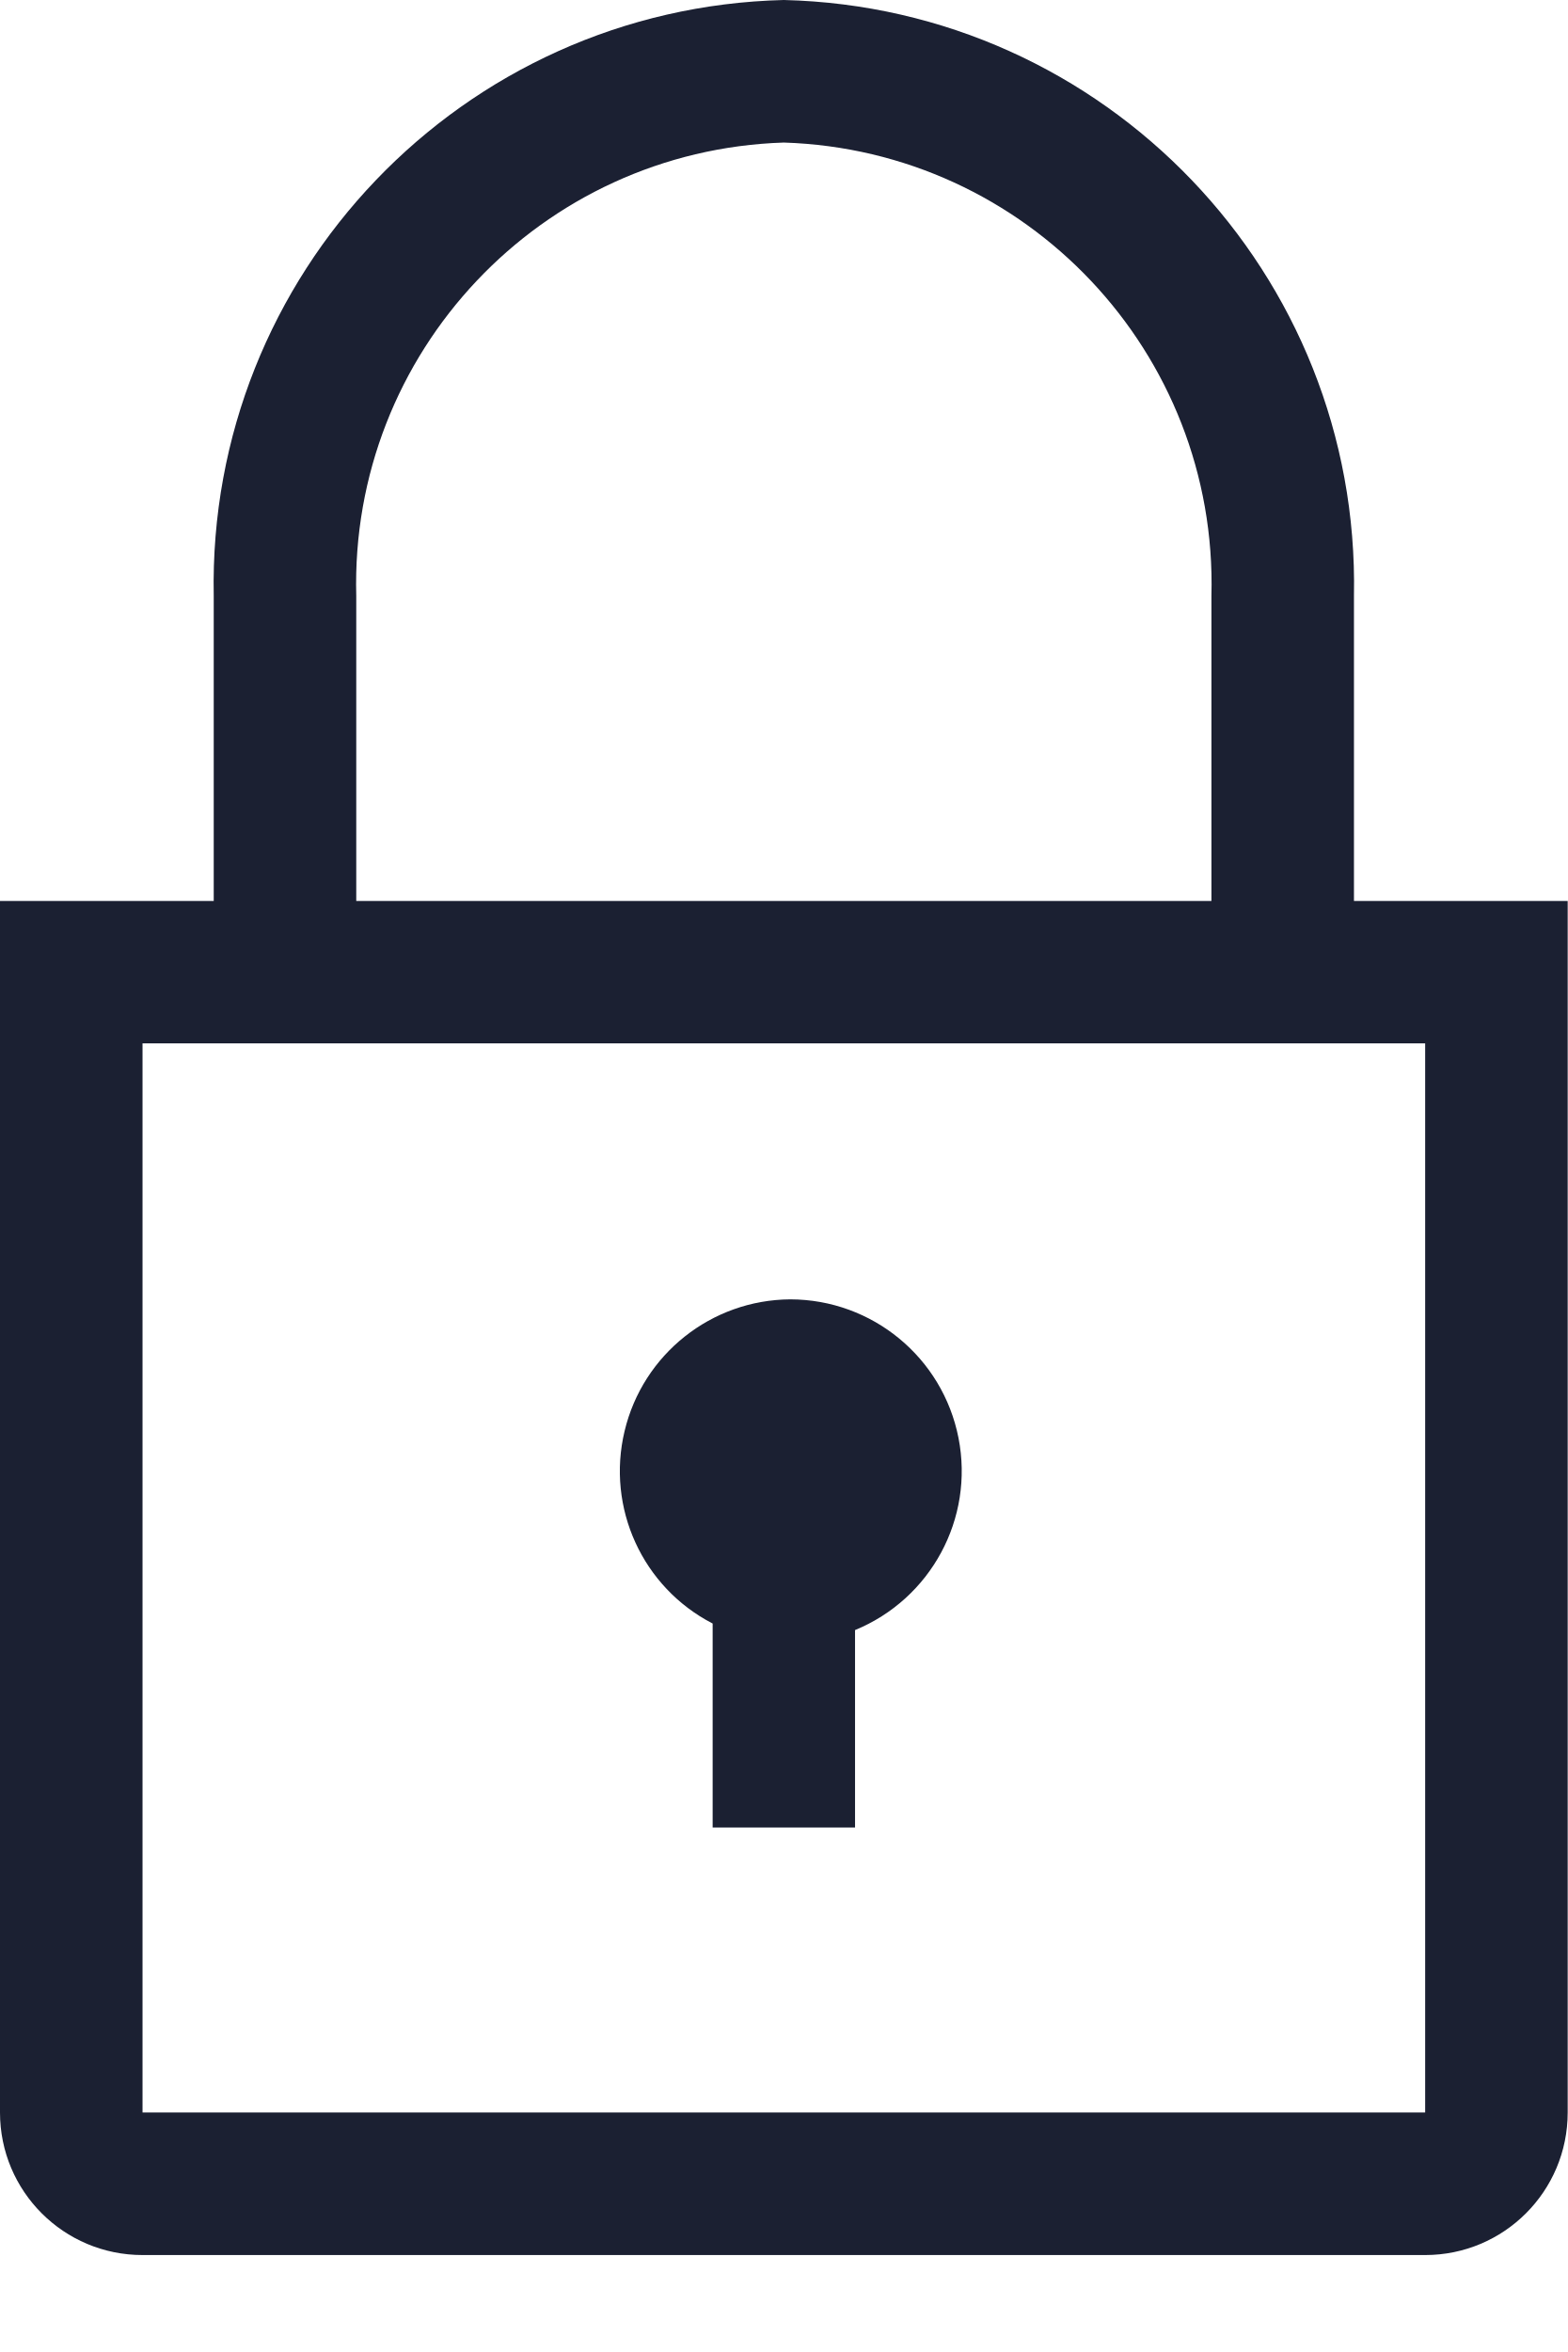
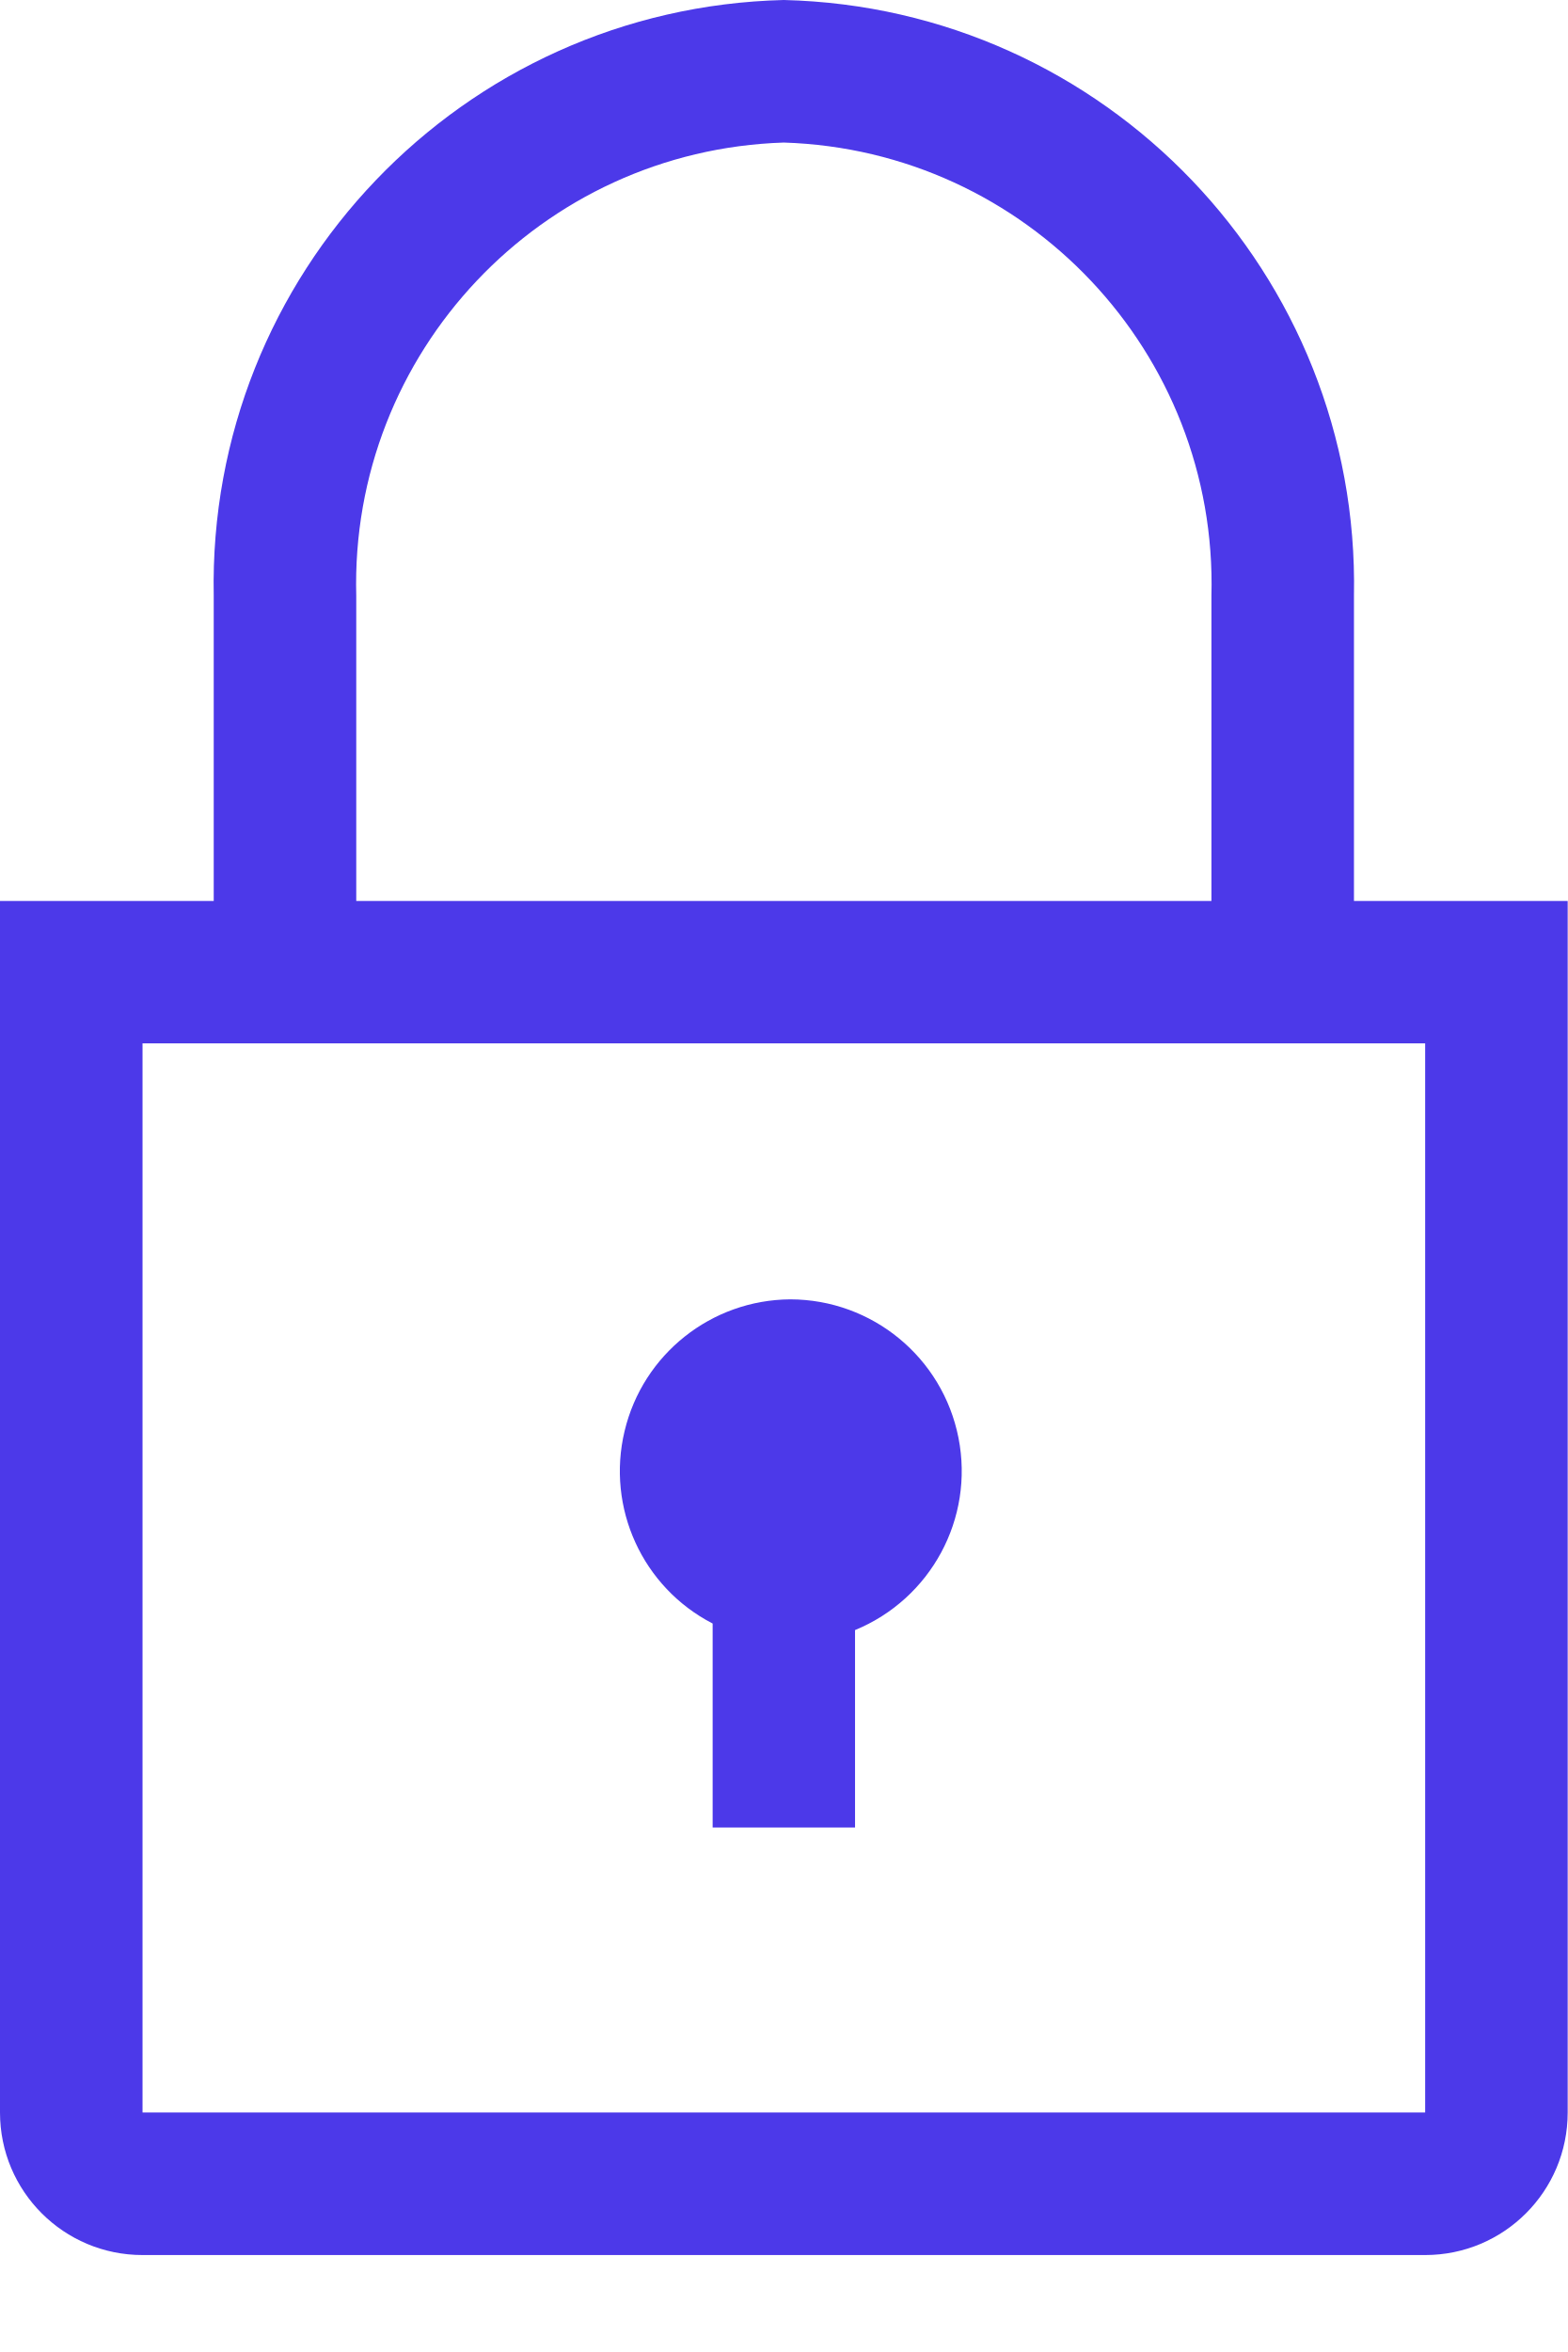
<svg xmlns="http://www.w3.org/2000/svg" width="12" height="18" viewBox="0 0 12 18" fill="none">
-   <path fill-rule="evenodd" clip-rule="evenodd" d="M10.364 4.56V6.895H12V16.167C12 16.77 11.512 17.258 10.909 17.258H1.091C0.488 17.258 0 16.77 0 16.167V6.895H1.636V4.56C1.588 2.098 3.538 0.06 6 0C8.462 0.06 10.412 2.098 10.364 4.56ZM6 1.091C4.141 1.15 2.678 2.7 2.727 4.56V6.895H9.273V4.56C9.322 2.7 7.859 1.15 6 1.091ZM1.091 16.167V7.985H10.909V16.167H1.091ZM4.781 10.952C4.921 10.364 5.445 9.948 6.049 9.944C6.677 9.945 7.216 10.389 7.337 11.005C7.458 11.621 7.126 12.236 6.545 12.475V13.986H5.455V12.425C4.918 12.148 4.64 11.54 4.781 10.952Z" fill="#1B2032" />
+   <path fill-rule="evenodd" clip-rule="evenodd" d="M10.364 4.56V6.895H12V16.167C12 16.77 11.512 17.258 10.909 17.258H1.091C0.488 17.258 0 16.77 0 16.167V6.895H1.636V4.56C1.588 2.098 3.538 0.06 6 0C8.462 0.06 10.412 2.098 10.364 4.56ZM6 1.091C4.141 1.15 2.678 2.7 2.727 4.56V6.895H9.273V4.56C9.322 2.7 7.859 1.15 6 1.091ZM1.091 16.167V7.985H10.909V16.167H1.091ZM4.781 10.952C4.921 10.364 5.445 9.948 6.049 9.944C6.677 9.945 7.216 10.389 7.337 11.005C7.458 11.621 7.126 12.236 6.545 12.475V13.986H5.455V12.425C4.918 12.148 4.64 11.54 4.781 10.952Z" fill="#4c39e9" />
</svg>
